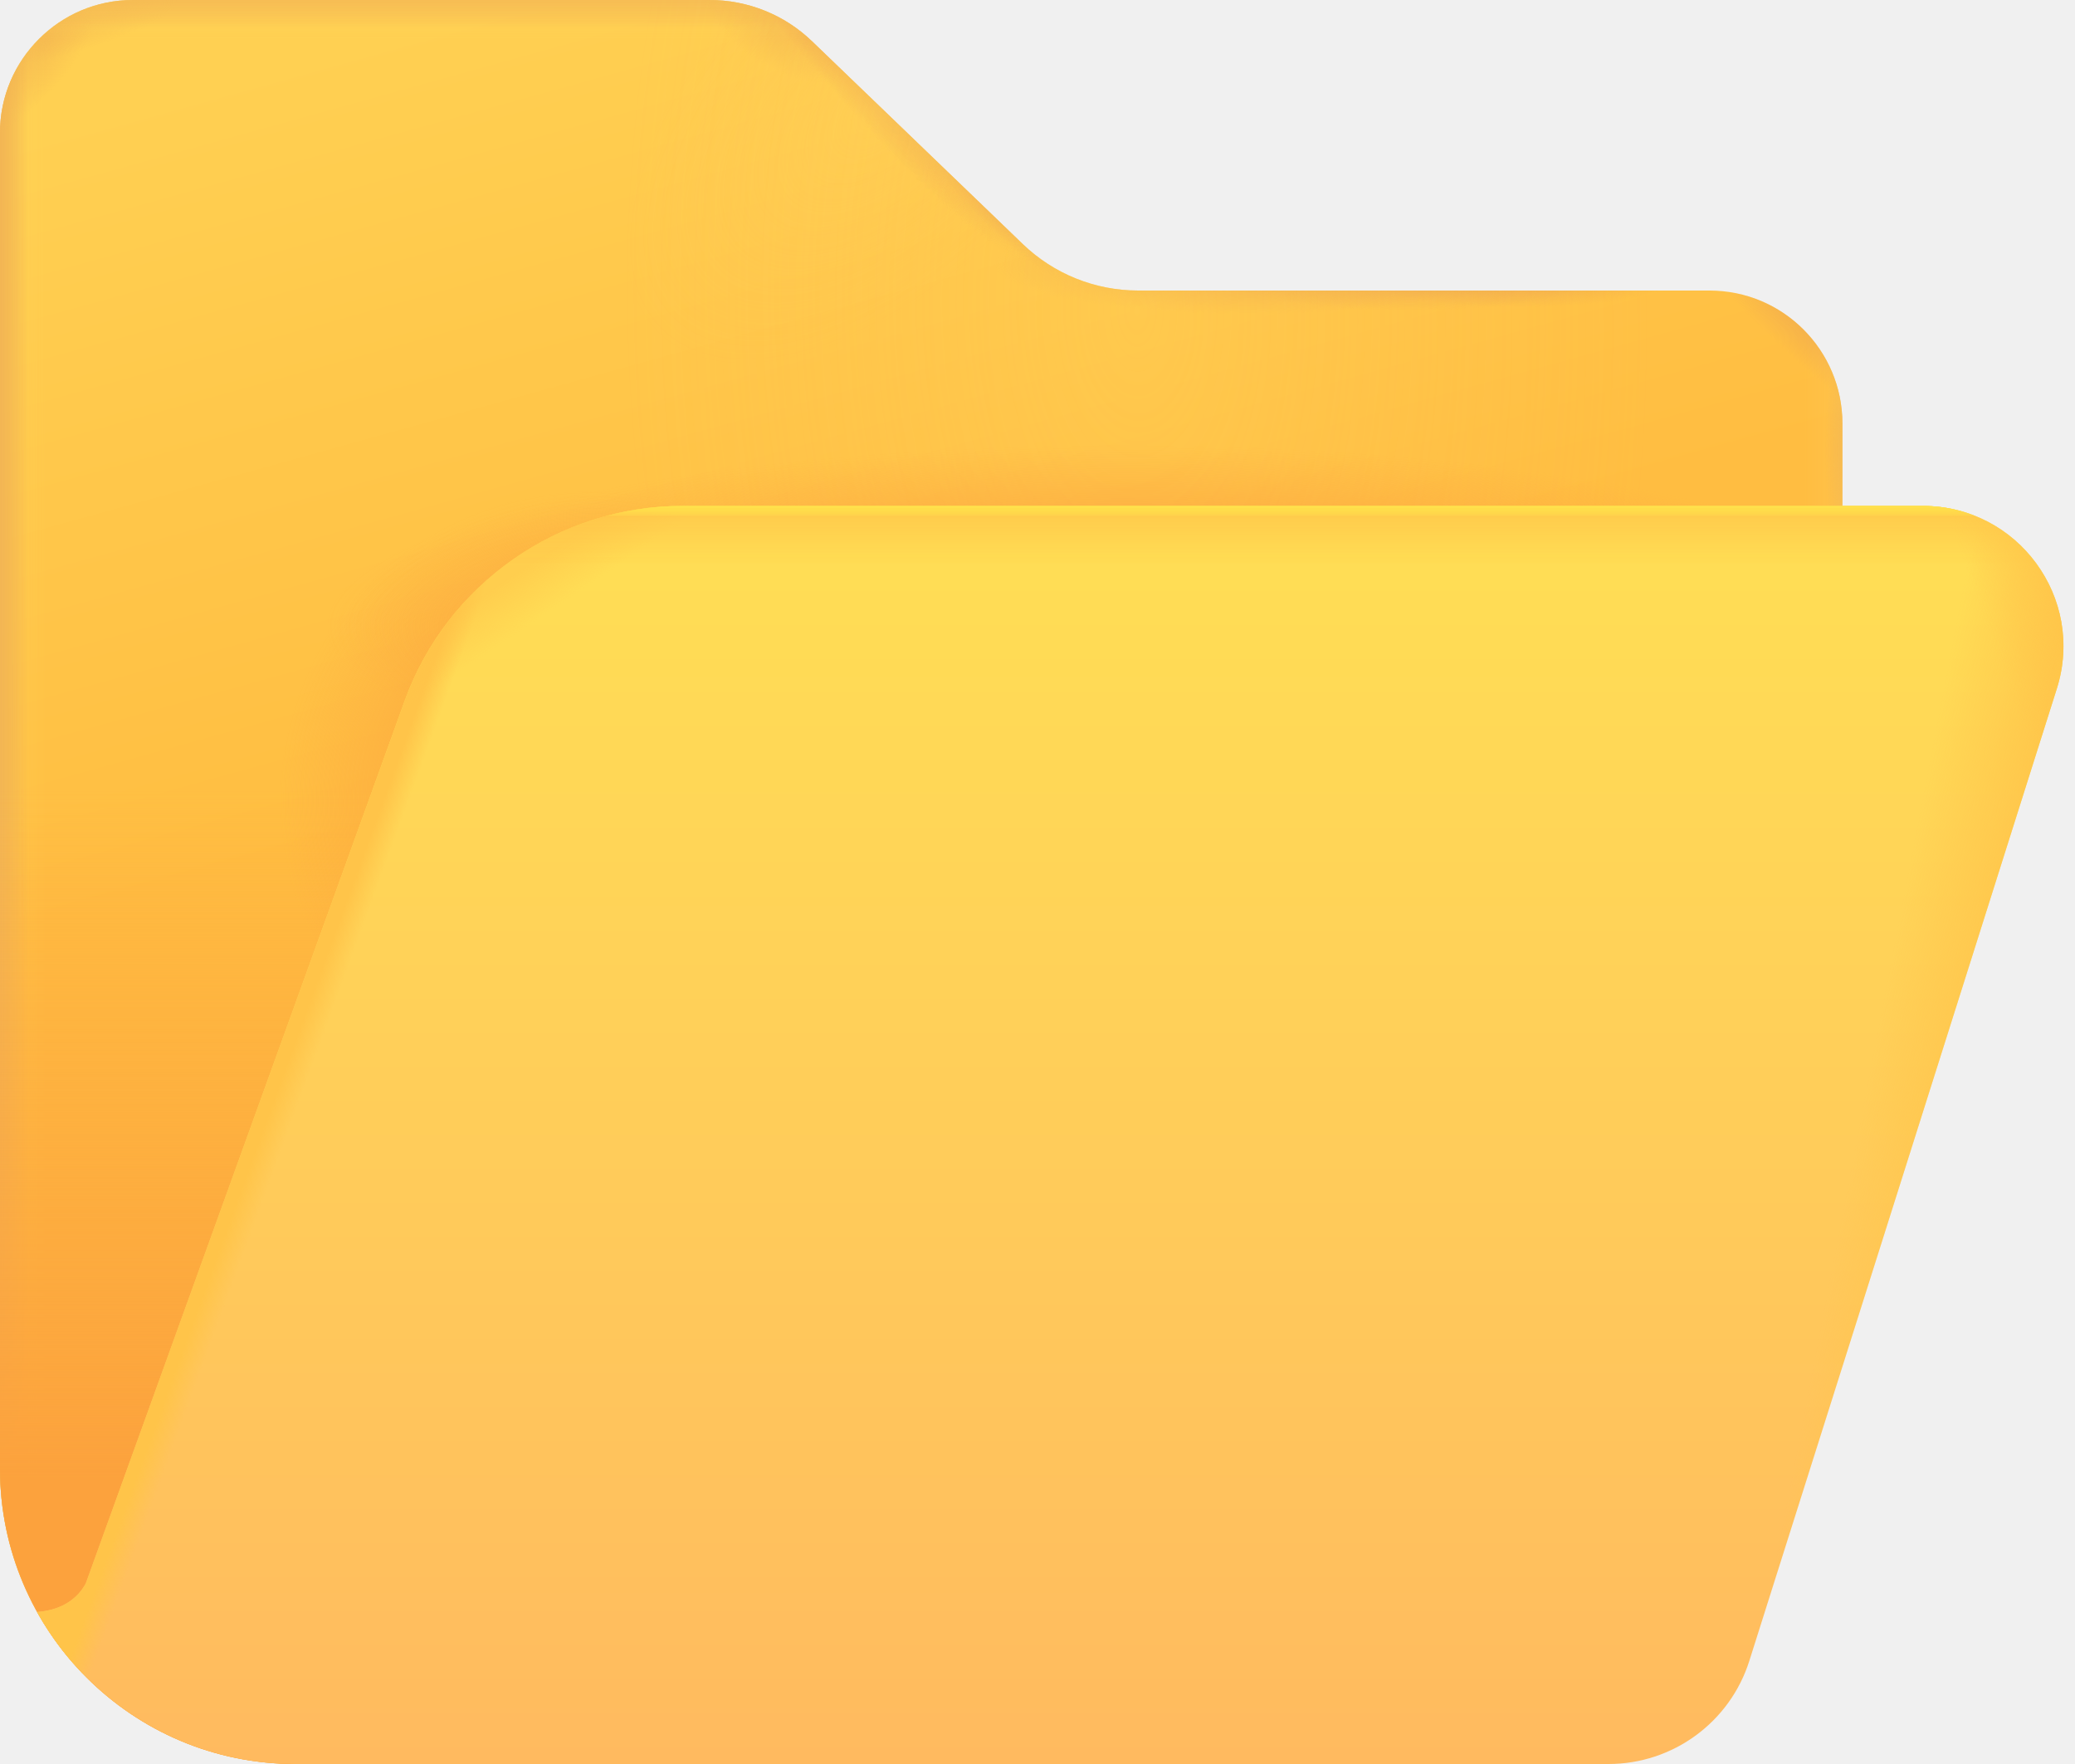
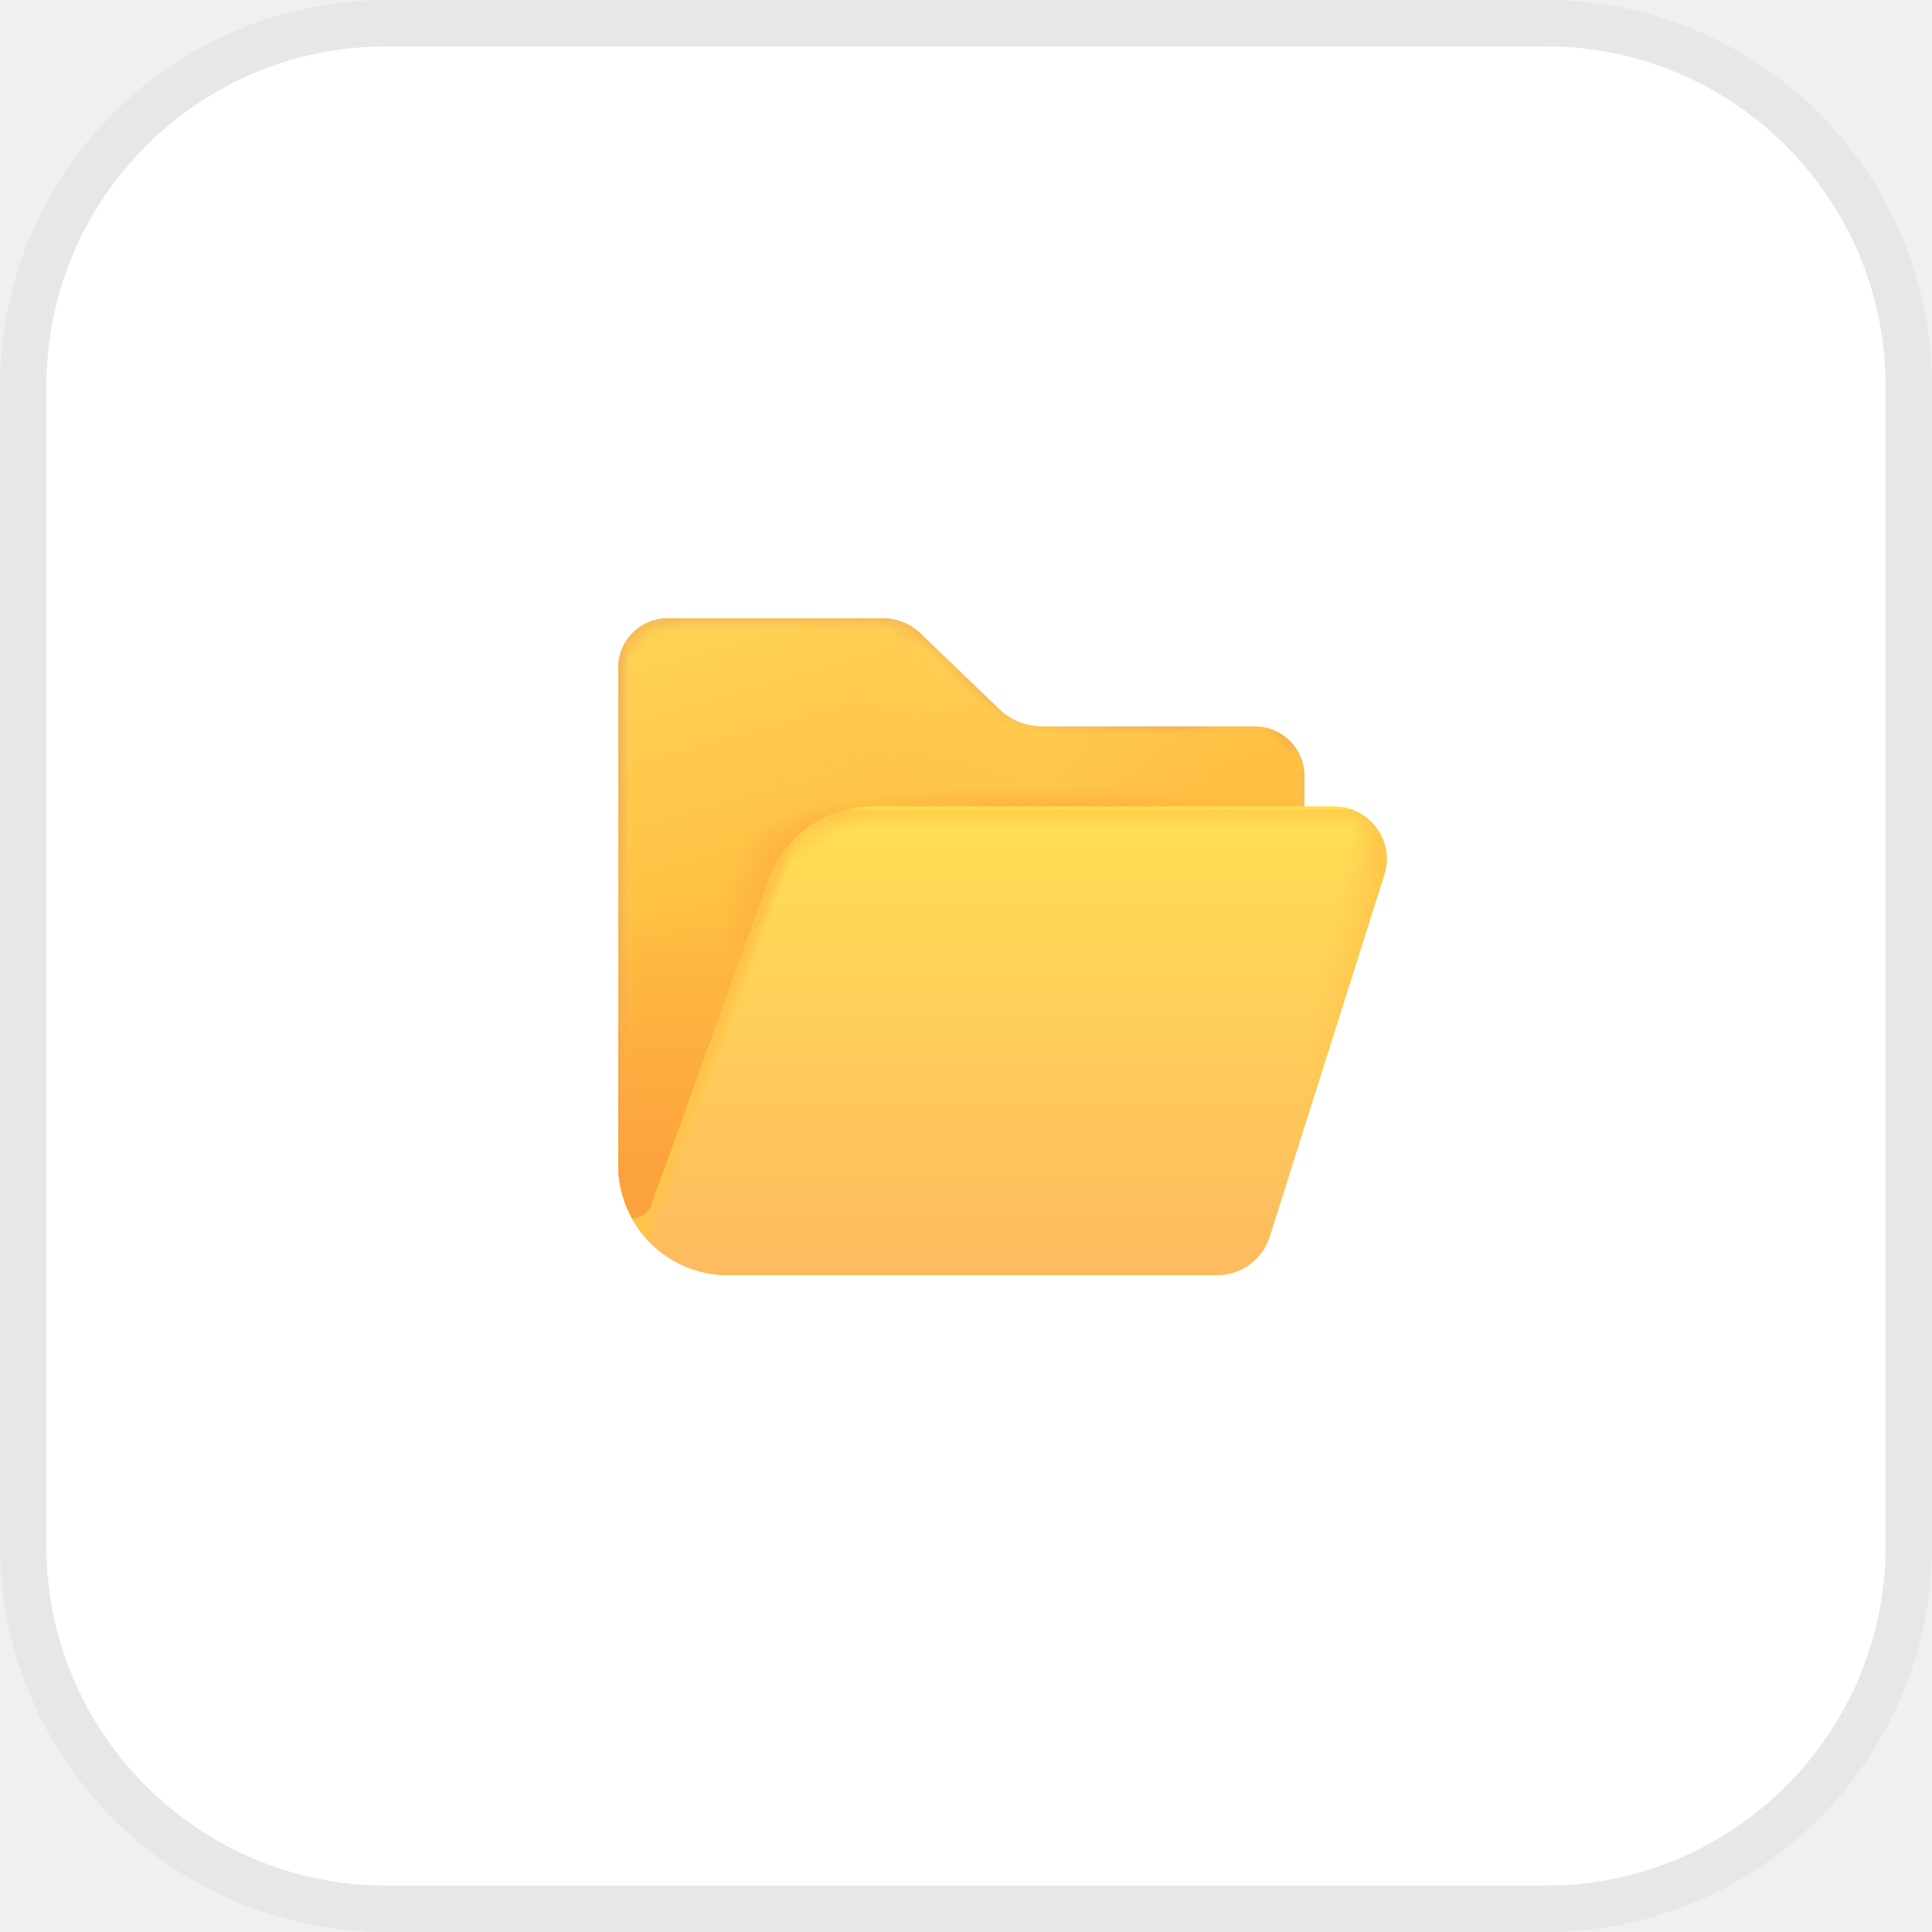
- <svg xmlns="http://www.w3.org/2000/svg" width="20" height="17" viewBox="0 0 20 17" fill="none">
-   <path d="M0 1.281C0 0.574 0.574 0 1.281 0H6.839C7.207 0 7.561 0.142 7.826 0.397L9.859 2.353C10.158 2.64 10.556 2.8 10.97 2.8H16.477C17.184 2.8 17.758 3.374 17.758 4.081V9.9L15.221 17H2.847C1.275 17 0 15.726 0 14.153V1.281Z" fill="url(#paint0_linear_1275_1900)" />
-   <path d="M0 1.281C0 0.574 0.574 0 1.281 0H6.839C7.207 0 7.561 0.142 7.826 0.397L9.859 2.353C10.158 2.64 10.556 2.8 10.97 2.8H16.477C17.184 2.8 17.758 3.374 17.758 4.081V9.9L15.221 17H2.847C1.275 17 0 15.726 0 14.153V1.281Z" fill="url(#paint1_linear_1275_1900)" />
-   <path d="M0 1.281C0 0.574 0.574 0 1.281 0H6.839C7.207 0 7.561 0.142 7.826 0.397L9.859 2.353C10.158 2.64 10.556 2.8 10.97 2.8H16.477C17.184 2.8 17.758 3.374 17.758 4.081V9.9L15.221 17H2.847C1.275 17 0 15.726 0 14.153V1.281Z" fill="url(#paint2_linear_1275_1900)" />
-   <path d="M0 1.281C0 0.574 0.574 0 1.281 0H6.839C7.207 0 7.561 0.142 7.826 0.397L9.859 2.353C10.158 2.64 10.556 2.8 10.97 2.8H16.477C17.184 2.8 17.758 3.374 17.758 4.081V9.9L15.221 17H2.847C1.275 17 0 15.726 0 14.153V1.281Z" fill="url(#paint3_radial_1275_1900)" />
-   <path d="M0 1.281C0 0.574 0.574 0 1.281 0H6.839C7.207 0 7.561 0.142 7.826 0.397L9.859 2.353C10.158 2.64 10.556 2.8 10.97 2.8H16.477C17.184 2.8 17.758 3.374 17.758 4.081V9.9L15.221 17H2.847C1.275 17 0 15.726 0 14.153V1.281Z" fill="url(#paint4_radial_1275_1900)" />
-   <path d="M0 1.281C0 0.574 0.574 0 1.281 0H6.839C7.207 0 7.561 0.142 7.826 0.397L9.859 2.353C10.158 2.64 10.556 2.8 10.97 2.8H16.477C17.184 2.8 17.758 3.374 17.758 4.081V9.9L15.221 17H2.847C1.275 17 0 15.726 0 14.153V1.281Z" fill="url(#paint5_radial_1275_1900)" fill-opacity="0.61" />
-   <path d="M0 1.281C0 0.574 0.574 0 1.281 0H6.839C7.207 0 7.561 0.142 7.826 0.397L9.859 2.353C10.158 2.64 10.556 2.8 10.97 2.8H16.477C17.184 2.8 17.758 3.374 17.758 4.081V9.9L15.221 17H2.847C1.275 17 0 15.726 0 14.153V1.281Z" fill="url(#paint6_radial_1275_1900)" fill-opacity="0.61" />
-   <path d="M0 1.281C0 0.574 0.574 0 1.281 0H6.839C7.207 0 7.561 0.142 7.826 0.397L9.859 2.353C10.158 2.64 10.556 2.8 10.97 2.8H16.477C17.184 2.8 17.758 3.374 17.758 4.081V9.9L15.221 17H2.847C1.275 17 0 15.726 0 14.153V1.281Z" fill="url(#paint7_radial_1275_1900)" fill-opacity="0.61" />
-   <path d="M0 1.281C0 0.574 0.574 0 1.281 0H6.839C7.207 0 7.561 0.142 7.826 0.397L9.859 2.353C10.158 2.64 10.556 2.8 10.97 2.8H16.477C17.184 2.8 17.758 3.374 17.758 4.081V9.9L15.221 17H2.847C1.275 17 0 15.726 0 14.153V1.281Z" fill="url(#paint8_radial_1275_1900)" fill-opacity="0.61" />
-   <path d="M0 1.281C0 0.574 0.574 0 1.281 0H6.839C7.207 0 7.561 0.142 7.826 0.397L9.859 2.353C10.158 2.64 10.556 2.8 10.97 2.8H16.477C17.184 2.8 17.758 3.374 17.758 4.081V9.9L15.221 17H2.847C1.275 17 0 15.726 0 14.153V1.281Z" fill="url(#paint9_radial_1275_1900)" />
-   <path d="M0 1.281C0 0.574 0.574 0 1.281 0H6.839C7.207 0 7.561 0.142 7.826 0.397L9.859 2.353C10.158 2.64 10.556 2.8 10.97 2.8H16.477C17.184 2.8 17.758 3.374 17.758 4.081V9.9L15.221 17H2.847C1.275 17 0 15.726 0 14.153V1.281Z" fill="url(#paint10_radial_1275_1900)" />
-   <path d="M0 1.281C0 0.574 0.574 0 1.281 0H6.839C7.207 0 7.561 0.142 7.826 0.397L9.859 2.353C10.158 2.64 10.556 2.8 10.97 2.8H16.477C17.184 2.8 17.758 3.374 17.758 4.081V9.9L15.221 17H2.847C1.275 17 0 15.726 0 14.153V1.281Z" fill="url(#paint11_radial_1275_1900)" />
-   <path d="M0 1.281C0 0.574 0.574 0 1.281 0H6.839C7.207 0 7.561 0.142 7.826 0.397L9.859 2.353C10.158 2.64 10.556 2.8 10.97 2.8H16.477C17.184 2.8 17.758 3.374 17.758 4.081V9.9L15.221 17H2.847C1.275 17 0 15.726 0 14.153V1.281Z" fill="url(#paint12_radial_1275_1900)" />
-   <path d="M0 1.281C0 0.574 0.574 0 1.281 0H6.839C7.207 0 7.561 0.142 7.826 0.397L9.859 2.353C10.158 2.64 10.556 2.8 10.97 2.8H16.477C17.184 2.8 17.758 3.374 17.758 4.081V9.9L15.221 17H2.847C1.275 17 0 15.726 0 14.153V1.281Z" fill="url(#paint13_radial_1275_1900)" />
-   <path d="M0 1.281C0 0.574 0.574 0 1.281 0H6.839C7.207 0 7.561 0.142 7.826 0.397L9.859 2.353C10.158 2.64 10.556 2.8 10.97 2.8H16.477C17.184 2.8 17.758 3.374 17.758 4.081V9.9L15.221 17H2.847C1.275 17 0 15.726 0 14.153V1.281Z" fill="url(#paint14_linear_1275_1900)" fill-opacity="0.3" />
-   <path d="M0 1.281C0 0.574 0.574 0 1.281 0H6.839C7.207 0 7.561 0.142 7.826 0.397L9.859 2.353C10.158 2.64 10.556 2.8 10.97 2.8H16.477C17.184 2.8 17.758 3.374 17.758 4.081V9.9L15.221 17H2.847C1.275 17 0 15.726 0 14.153V1.281Z" fill="url(#paint15_linear_1275_1900)" fill-opacity="0.3" />
-   <path d="M0 1.281C0 0.574 0.574 0 1.281 0H6.839C7.207 0 7.561 0.142 7.826 0.397L9.859 2.353C10.158 2.64 10.556 2.8 10.97 2.8H16.477C17.184 2.8 17.758 3.374 17.758 4.081V9.9L15.221 17H2.847C1.275 17 0 15.726 0 14.153V1.281Z" fill="url(#paint16_radial_1275_1900)" fill-opacity="0.3" />
-   <path d="M0 1.281C0 0.574 0.574 0 1.281 0H6.839C7.207 0 7.561 0.142 7.826 0.397L9.859 2.353C10.158 2.64 10.556 2.8 10.97 2.8H16.477C17.184 2.8 17.758 3.374 17.758 4.081V9.9L15.221 17H2.847C1.275 17 0 15.726 0 14.153V1.281Z" fill="url(#paint17_radial_1275_1900)" fill-opacity="0.3" />
-   <path d="M0 1.281C0 0.574 0.574 0 1.281 0H6.839C7.207 0 7.561 0.142 7.826 0.397L9.859 2.353C10.158 2.64 10.556 2.8 10.97 2.8H16.477C17.184 2.8 17.758 3.374 17.758 4.081V9.9L15.221 17H2.847C1.275 17 0 15.726 0 14.153V1.281Z" fill="url(#paint18_linear_1275_1900)" fill-opacity="0.3" />
-   <path d="M0 1.281C0 0.574 0.574 0 1.281 0H6.839C7.207 0 7.561 0.142 7.826 0.397L9.859 2.353C10.158 2.64 10.556 2.8 10.97 2.8H16.477C17.184 2.8 17.758 3.374 17.758 4.081V9.9L15.221 17H2.847C1.275 17 0 15.726 0 14.153V1.281Z" fill="url(#paint19_linear_1275_1900)" />
-   <path d="M0 1.281C0 0.574 0.574 0 1.281 0H6.839C7.207 0 7.561 0.142 7.826 0.397L9.859 2.353C10.158 2.64 10.556 2.8 10.97 2.8H16.477C17.184 2.8 17.758 3.374 17.758 4.081V9.9L15.221 17H2.847C1.275 17 0 15.726 0 14.153V1.281Z" fill="url(#paint20_radial_1275_1900)" />
-   <path d="M0 1.281C0 0.574 0.574 0 1.281 0H6.839C7.207 0 7.561 0.142 7.826 0.397L9.859 2.353C10.158 2.64 10.556 2.8 10.97 2.8H16.477C17.184 2.8 17.758 3.374 17.758 4.081V9.9L15.221 17H2.847C1.275 17 0 15.726 0 14.153V1.281Z" fill="url(#paint21_radial_1275_1900)" />
-   <path d="M3.9 6.755C4.308 5.627 5.379 4.876 6.578 4.876L18.535 4.876C19.45 4.876 20.1 5.764 19.825 6.636L16.861 16.006C16.674 16.597 16.125 17 15.504 17L2.847 17L2.839 17C2.27 16.998 1.741 16.83 1.297 16.541L1.294 16.539C1.027 16.365 0.791 16.148 0.596 15.897C0.508 15.783 0.428 15.662 0.357 15.535C0.622 15.515 0.76 15.384 0.827 15.259L3.9 6.755Z" fill="url(#paint22_linear_1275_1900)" />
-   <path d="M3.9 6.755C4.308 5.627 5.379 4.876 6.578 4.876L18.535 4.876C19.45 4.876 20.1 5.764 19.825 6.636L16.861 16.006C16.674 16.597 16.125 17 15.504 17L2.847 17L2.839 17C2.27 16.998 1.741 16.83 1.297 16.541L1.294 16.539C1.027 16.365 0.791 16.148 0.596 15.897C0.508 15.783 0.428 15.662 0.357 15.535C0.622 15.515 0.76 15.384 0.827 15.259L3.9 6.755Z" fill="url(#paint23_linear_1275_1900)" />
-   <path d="M3.9 6.755C4.308 5.627 5.379 4.876 6.578 4.876L18.535 4.876C19.45 4.876 20.1 5.764 19.825 6.636L16.861 16.006C16.674 16.597 16.125 17 15.504 17L2.847 17L2.839 17C2.27 16.998 1.741 16.83 1.297 16.541L1.294 16.539C1.027 16.365 0.791 16.148 0.596 15.897C0.508 15.783 0.428 15.662 0.357 15.535C0.622 15.515 0.76 15.384 0.827 15.259L3.9 6.755Z" fill="url(#paint24_linear_1275_1900)" fill-opacity="0.6" />
-   <path d="M3.9 6.755C4.308 5.627 5.379 4.876 6.578 4.876L18.535 4.876C19.45 4.876 20.1 5.764 19.825 6.636L16.861 16.006C16.674 16.597 16.125 17 15.504 17L2.847 17L2.839 17C2.27 16.998 1.741 16.83 1.297 16.541L1.294 16.539C1.027 16.365 0.791 16.148 0.596 15.897C0.508 15.783 0.428 15.662 0.357 15.535C0.622 15.515 0.76 15.384 0.827 15.259L3.9 6.755Z" fill="url(#paint25_linear_1275_1900)" fill-opacity="0.83" />
-   <path d="M3.9 6.755C4.308 5.627 5.379 4.876 6.578 4.876L18.535 4.876C19.45 4.876 20.1 5.764 19.825 6.636L16.861 16.006C16.674 16.597 16.125 17 15.504 17L2.847 17L2.839 17C2.27 16.998 1.741 16.83 1.297 16.541L1.294 16.539C1.027 16.365 0.791 16.148 0.596 15.897C0.508 15.783 0.428 15.662 0.357 15.535C0.622 15.515 0.76 15.384 0.827 15.259L3.9 6.755Z" fill="url(#paint26_linear_1275_1900)" fill-opacity="0.83" />
-   <path d="M3.9 6.755C4.308 5.627 5.379 4.876 6.578 4.876L18.535 4.876C19.45 4.876 20.1 5.764 19.825 6.636L16.861 16.006C16.674 16.597 16.125 17 15.504 17L2.847 17L2.839 17C2.27 16.998 1.741 16.83 1.297 16.541L1.294 16.539C1.027 16.365 0.791 16.148 0.596 15.897C0.508 15.783 0.428 15.662 0.357 15.535C0.622 15.515 0.76 15.384 0.827 15.259L3.9 6.755Z" fill="url(#paint27_linear_1275_1900)" fill-opacity="0.83" />
-   <path d="M3.9 6.755C4.308 5.627 5.379 4.876 6.578 4.876L18.535 4.876C19.45 4.876 20.1 5.764 19.825 6.636L16.861 16.006C16.674 16.597 16.125 17 15.504 17L2.847 17L2.839 17C2.27 16.998 1.741 16.83 1.297 16.541L1.294 16.539C1.027 16.365 0.791 16.148 0.596 15.897C0.508 15.783 0.428 15.662 0.357 15.535C0.622 15.515 0.76 15.384 0.827 15.259L3.9 6.755Z" fill="url(#paint28_linear_1275_1900)" />
-   <path d="M3.9 6.755C4.308 5.627 5.379 4.876 6.578 4.876L18.535 4.876C19.45 4.876 20.1 5.764 19.825 6.636L16.861 16.006C16.674 16.597 16.125 17 15.504 17L2.847 17L2.839 17C2.27 16.998 1.741 16.83 1.297 16.541L1.294 16.539C1.027 16.365 0.791 16.148 0.596 15.897C0.508 15.783 0.428 15.662 0.357 15.535C0.622 15.515 0.76 15.384 0.827 15.259L3.9 6.755Z" fill="url(#paint29_linear_1275_1900)" />
+ <svg xmlns="http://www.w3.org/2000/svg" width="50" height="50" viewBox="0 0 50 50" fill="none">
+   <rect x="0.6" y="0.6" width="48.8" height="48.8" rx="9.4" fill="white" stroke="#E6E7E9" stroke-width="1.2" />
+   <path d="M16 17.281C16 16.573 16.573 16 17.281 16H22.839C23.207 16 23.561 16.142 23.826 16.398L25.859 18.353C26.158 18.64 26.556 18.8 26.97 18.8H32.477C33.184 18.8 33.758 19.374 33.758 20.081V25.9L31.221 33H18.847C17.274 33 16 31.726 16 30.153V17.281Z" fill="url(#paint0_linear_818_1610)" />
+   <path d="M16 17.281C16 16.573 16.573 16 17.281 16H22.839C23.207 16 23.561 16.142 23.826 16.398L25.859 18.353C26.158 18.64 26.556 18.8 26.97 18.8H32.477C33.184 18.8 33.758 19.374 33.758 20.081V25.9L31.221 33H18.847C17.274 33 16 31.726 16 30.153V17.281Z" fill="url(#paint1_linear_818_1610)" />
+   <path d="M16 17.281C16 16.573 16.573 16 17.281 16H22.839C23.207 16 23.561 16.142 23.826 16.398L25.859 18.353C26.158 18.64 26.556 18.8 26.97 18.8H32.477C33.184 18.8 33.758 19.374 33.758 20.081V25.9L31.221 33H18.847C17.274 33 16 31.726 16 30.153V17.281Z" fill="url(#paint2_linear_818_1610)" />
+   <path d="M16 17.281C16 16.573 16.573 16 17.281 16H22.839C23.207 16 23.561 16.142 23.826 16.398L25.859 18.353C26.158 18.64 26.556 18.8 26.97 18.8H32.477C33.184 18.8 33.758 19.374 33.758 20.081V25.9L31.221 33H18.847C17.274 33 16 31.726 16 30.153V17.281Z" fill="url(#paint3_radial_818_1610)" />
+   <path d="M16 17.281C16 16.573 16.573 16 17.281 16H22.839C23.207 16 23.561 16.142 23.826 16.398L25.859 18.353C26.158 18.64 26.556 18.8 26.97 18.8H32.477C33.184 18.8 33.758 19.374 33.758 20.081V25.9L31.221 33H18.847C17.274 33 16 31.726 16 30.153V17.281Z" fill="url(#paint4_radial_818_1610)" />
+   <path d="M16 17.281C16 16.573 16.573 16 17.281 16H22.839C23.207 16 23.561 16.142 23.826 16.398L25.859 18.353C26.158 18.64 26.556 18.8 26.97 18.8H32.477C33.184 18.8 33.758 19.374 33.758 20.081V25.9L31.221 33H18.847C17.274 33 16 31.726 16 30.153V17.281Z" fill="url(#paint5_radial_818_1610)" fill-opacity="0.61" />
+   <path d="M16 17.281C16 16.573 16.573 16 17.281 16H22.839C23.207 16 23.561 16.142 23.826 16.398L25.859 18.353C26.158 18.64 26.556 18.8 26.97 18.8H32.477C33.184 18.8 33.758 19.374 33.758 20.081V25.9L31.221 33H18.847C17.274 33 16 31.726 16 30.153V17.281Z" fill="url(#paint6_radial_818_1610)" fill-opacity="0.61" />
+   <path d="M16 17.281C16 16.573 16.573 16 17.281 16H22.839C23.207 16 23.561 16.142 23.826 16.398L25.859 18.353C26.158 18.64 26.556 18.8 26.97 18.8H32.477C33.184 18.8 33.758 19.374 33.758 20.081V25.9L31.221 33H18.847C17.274 33 16 31.726 16 30.153V17.281Z" fill="url(#paint7_radial_818_1610)" fill-opacity="0.61" />
+   <path d="M16 17.281C16 16.573 16.573 16 17.281 16H22.839C23.207 16 23.561 16.142 23.826 16.398L25.859 18.353C26.158 18.64 26.556 18.8 26.97 18.8H32.477C33.184 18.8 33.758 19.374 33.758 20.081V25.9L31.221 33H18.847C17.274 33 16 31.726 16 30.153V17.281Z" fill="url(#paint8_radial_818_1610)" fill-opacity="0.61" />
+   <path d="M16 17.281C16 16.573 16.573 16 17.281 16H22.839C23.207 16 23.561 16.142 23.826 16.398L25.859 18.353C26.158 18.64 26.556 18.8 26.97 18.8H32.477C33.184 18.8 33.758 19.374 33.758 20.081V25.9L31.221 33H18.847C17.274 33 16 31.726 16 30.153V17.281Z" fill="url(#paint9_radial_818_1610)" />
+   <path d="M16 17.281C16 16.573 16.573 16 17.281 16H22.839C23.207 16 23.561 16.142 23.826 16.398L25.859 18.353C26.158 18.64 26.556 18.8 26.97 18.8H32.477C33.184 18.8 33.758 19.374 33.758 20.081V25.9L31.221 33H18.847C17.274 33 16 31.726 16 30.153V17.281Z" fill="url(#paint10_radial_818_1610)" />
+   <path d="M16 17.281C16 16.573 16.573 16 17.281 16H22.839C23.207 16 23.561 16.142 23.826 16.398L25.859 18.353C26.158 18.64 26.556 18.8 26.97 18.8H32.477C33.184 18.8 33.758 19.374 33.758 20.081V25.9L31.221 33H18.847C17.274 33 16 31.726 16 30.153V17.281Z" fill="url(#paint11_radial_818_1610)" />
+   <path d="M16 17.281C16 16.573 16.573 16 17.281 16H22.839C23.207 16 23.561 16.142 23.826 16.398L25.859 18.353C26.158 18.64 26.556 18.8 26.97 18.8H32.477C33.184 18.8 33.758 19.374 33.758 20.081V25.9L31.221 33H18.847C17.274 33 16 31.726 16 30.153V17.281Z" fill="url(#paint12_radial_818_1610)" />
+   <path d="M16 17.281C16 16.573 16.573 16 17.281 16H22.839C23.207 16 23.561 16.142 23.826 16.398L25.859 18.353C26.158 18.64 26.556 18.8 26.97 18.8H32.477C33.184 18.8 33.758 19.374 33.758 20.081V25.9L31.221 33H18.847C17.274 33 16 31.726 16 30.153V17.281Z" fill="url(#paint13_radial_818_1610)" />
+   <path d="M16 17.281C16 16.573 16.573 16 17.281 16H22.839C23.207 16 23.561 16.142 23.826 16.398L25.859 18.353C26.158 18.64 26.556 18.8 26.97 18.8H32.477C33.184 18.8 33.758 19.374 33.758 20.081V25.9L31.221 33H18.847C17.274 33 16 31.726 16 30.153V17.281Z" fill="url(#paint14_linear_818_1610)" fill-opacity="0.3" />
+   <path d="M16 17.281C16 16.573 16.573 16 17.281 16H22.839C23.207 16 23.561 16.142 23.826 16.398L25.859 18.353C26.158 18.64 26.556 18.8 26.97 18.8H32.477C33.184 18.8 33.758 19.374 33.758 20.081V25.9L31.221 33H18.847C17.274 33 16 31.726 16 30.153V17.281Z" fill="url(#paint15_linear_818_1610)" fill-opacity="0.3" />
+   <path d="M16 17.281C16 16.573 16.573 16 17.281 16H22.839C23.207 16 23.561 16.142 23.826 16.398L25.859 18.353C26.158 18.64 26.556 18.8 26.97 18.8H32.477C33.184 18.8 33.758 19.374 33.758 20.081V25.9L31.221 33H18.847C17.274 33 16 31.726 16 30.153V17.281Z" fill="url(#paint16_radial_818_1610)" fill-opacity="0.3" />
+   <path d="M16 17.281C16 16.573 16.573 16 17.281 16H22.839C23.207 16 23.561 16.142 23.826 16.398L25.859 18.353C26.158 18.64 26.556 18.8 26.97 18.8H32.477C33.184 18.8 33.758 19.374 33.758 20.081V25.9L31.221 33H18.847C17.274 33 16 31.726 16 30.153V17.281Z" fill="url(#paint17_radial_818_1610)" fill-opacity="0.3" />
+   <path d="M16 17.281C16 16.573 16.573 16 17.281 16H22.839C23.207 16 23.561 16.142 23.826 16.398L25.859 18.353C26.158 18.64 26.556 18.8 26.97 18.8H32.477C33.184 18.8 33.758 19.374 33.758 20.081V25.9L31.221 33H18.847C17.274 33 16 31.726 16 30.153V17.281Z" fill="url(#paint18_linear_818_1610)" fill-opacity="0.3" />
+   <path d="M16 17.281C16 16.573 16.573 16 17.281 16H22.839C23.207 16 23.561 16.142 23.826 16.398L25.859 18.353C26.158 18.64 26.556 18.8 26.97 18.8H32.477C33.184 18.8 33.758 19.374 33.758 20.081V25.9L31.221 33H18.847C17.274 33 16 31.726 16 30.153V17.281Z" fill="url(#paint19_linear_818_1610)" />
+   <path d="M16 17.281C16 16.573 16.573 16 17.281 16H22.839C23.207 16 23.561 16.142 23.826 16.398L25.859 18.353C26.158 18.64 26.556 18.8 26.97 18.8H32.477C33.184 18.8 33.758 19.374 33.758 20.081V25.9L31.221 33H18.847C17.274 33 16 31.726 16 30.153V17.281Z" fill="url(#paint20_radial_818_1610)" />
+   <path d="M16 17.281C16 16.573 16.573 16 17.281 16H22.839C23.207 16 23.561 16.142 23.826 16.398L25.859 18.353C26.158 18.64 26.556 18.8 26.97 18.8H32.477C33.184 18.8 33.758 19.374 33.758 20.081V25.9L31.221 33H18.847C17.274 33 16 31.726 16 30.153V17.281Z" fill="url(#paint21_radial_818_1610)" />
+   <path d="M19.9 22.755C20.308 21.627 21.378 20.876 22.578 20.876L34.535 20.876C35.45 20.876 36.1 21.764 35.825 22.636L32.861 32.005C32.674 32.597 32.125 33 31.504 33L18.847 33L18.839 33C18.27 32.998 17.741 32.83 17.297 32.541L17.294 32.539C17.027 32.365 16.791 32.148 16.596 31.897C16.508 31.783 16.428 31.662 16.357 31.535C16.622 31.515 16.76 31.384 16.827 31.259L19.9 22.755Z" fill="url(#paint22_linear_818_1610)" />
+   <path d="M19.9 22.755C20.308 21.627 21.378 20.876 22.578 20.876L34.535 20.876C35.45 20.876 36.1 21.764 35.825 22.636L32.861 32.005C32.674 32.597 32.125 33 31.504 33L18.847 33L18.839 33C18.27 32.998 17.741 32.83 17.297 32.541L17.294 32.539C17.027 32.365 16.791 32.148 16.596 31.897C16.508 31.783 16.428 31.662 16.357 31.535C16.622 31.515 16.76 31.384 16.827 31.259L19.9 22.755Z" fill="url(#paint23_linear_818_1610)" />
+   <path d="M19.9 22.755C20.308 21.627 21.378 20.876 22.578 20.876L34.535 20.876C35.45 20.876 36.1 21.764 35.825 22.636L32.861 32.005C32.674 32.597 32.125 33 31.504 33L18.847 33L18.839 33C18.27 32.998 17.741 32.83 17.297 32.541L17.294 32.539C17.027 32.365 16.791 32.148 16.596 31.897C16.508 31.783 16.428 31.662 16.357 31.535C16.622 31.515 16.76 31.384 16.827 31.259L19.9 22.755Z" fill="url(#paint24_linear_818_1610)" fill-opacity="0.6" />
+   <path d="M19.9 22.755C20.308 21.627 21.378 20.876 22.578 20.876L34.535 20.876C35.45 20.876 36.1 21.764 35.825 22.636L32.861 32.005C32.674 32.597 32.125 33 31.504 33L18.847 33L18.839 33C18.27 32.998 17.741 32.83 17.297 32.541L17.294 32.539C17.027 32.365 16.791 32.148 16.596 31.897C16.508 31.783 16.428 31.662 16.357 31.535C16.622 31.515 16.76 31.384 16.827 31.259L19.9 22.755Z" fill="url(#paint25_linear_818_1610)" fill-opacity="0.83" />
+   <path d="M19.9 22.755C20.308 21.627 21.378 20.876 22.578 20.876L34.535 20.876C35.45 20.876 36.1 21.764 35.825 22.636L32.861 32.005C32.674 32.597 32.125 33 31.504 33L18.847 33L18.839 33C18.27 32.998 17.741 32.83 17.297 32.541L17.294 32.539C17.027 32.365 16.791 32.148 16.596 31.897C16.508 31.783 16.428 31.662 16.357 31.535C16.622 31.515 16.76 31.384 16.827 31.259L19.9 22.755Z" fill="url(#paint26_linear_818_1610)" fill-opacity="0.83" />
+   <path d="M19.9 22.755C20.308 21.627 21.378 20.876 22.578 20.876L34.535 20.876C35.45 20.876 36.1 21.764 35.825 22.636L32.861 32.005C32.674 32.597 32.125 33 31.504 33L18.847 33L18.839 33C18.27 32.998 17.741 32.83 17.297 32.541L17.294 32.539C17.027 32.365 16.791 32.148 16.596 31.897C16.508 31.783 16.428 31.662 16.357 31.535C16.622 31.515 16.76 31.384 16.827 31.259L19.9 22.755Z" fill="url(#paint27_linear_818_1610)" fill-opacity="0.83" />
+   <path d="M19.9 22.755C20.308 21.627 21.378 20.876 22.578 20.876L34.535 20.876C35.45 20.876 36.1 21.764 35.825 22.636L32.861 32.005C32.674 32.597 32.125 33 31.504 33L18.847 33L18.839 33C18.27 32.998 17.741 32.83 17.297 32.541L17.294 32.539C17.027 32.365 16.791 32.148 16.596 31.897C16.508 31.783 16.428 31.662 16.357 31.535C16.622 31.515 16.76 31.384 16.827 31.259L19.9 22.755Z" fill="url(#paint28_linear_818_1610)" />
+   <path d="M19.9 22.755C20.308 21.627 21.378 20.876 22.578 20.876L34.535 20.876C35.45 20.876 36.1 21.764 35.825 22.636L32.861 32.005C32.674 32.597 32.125 33 31.504 33L18.847 33L18.839 33C18.27 32.998 17.741 32.83 17.297 32.541L17.294 32.539C17.027 32.365 16.791 32.148 16.596 31.897C16.508 31.783 16.428 31.662 16.357 31.535C16.622 31.515 16.76 31.384 16.827 31.259L19.9 22.755Z" fill="url(#paint29_linear_818_1610)" />
  <defs>
-     <linearGradient id="paint0_linear_1275_1900" x1="3.038" y1="0.492" x2="5.039" y2="7.697" gradientUnits="userSpaceOnUse">
+     <linearGradient id="paint0_linear_818_1610" x1="19.038" y1="16.491" x2="21.039" y2="23.697" gradientUnits="userSpaceOnUse">
      <stop stop-color="#FFD052" />
      <stop offset="1" stop-color="#FFBD41" />
    </linearGradient>
-     <linearGradient id="paint1_linear_1275_1900" x1="0.017" y1="9.771" x2="0.278" y2="9.771" gradientUnits="userSpaceOnUse">
+     <linearGradient id="paint1_linear_818_1610" x1="16.017" y1="25.771" x2="16.278" y2="25.771" gradientUnits="userSpaceOnUse">
      <stop stop-color="#EEA850" />
      <stop offset="1" stop-color="#EEA850" stop-opacity="0" />
    </linearGradient>
-     <linearGradient id="paint2_linear_1275_1900" x1="3.136" y1="-0.09" x2="3.136" y2="0.28" gradientUnits="userSpaceOnUse">
+     <linearGradient id="paint2_linear_818_1610" x1="19.137" y1="15.91" x2="19.137" y2="16.28" gradientUnits="userSpaceOnUse">
      <stop stop-color="#EEA850" />
      <stop offset="1" stop-color="#EEA850" stop-opacity="0" />
    </linearGradient>
-     <radialGradient id="paint3_radial_1275_1900" cx="0" cy="0" r="1" gradientTransform="matrix(2.1309 2.63866 -0.413949 0.334288 7.87172 -0.134642)" gradientUnits="userSpaceOnUse">
+     <radialGradient id="paint3_radial_818_1610" cx="0" cy="0" r="1" gradientTransform="matrix(2.1309 2.63866 -0.413949 0.334288 23.8717 15.8654)" gradientUnits="userSpaceOnUse">
      <stop stop-color="#EEA850" />
      <stop offset="1" stop-color="#EEA850" stop-opacity="0" />
    </radialGradient>
-     <radialGradient id="paint4_radial_1275_1900" cx="0" cy="0" r="1" gradientTransform="matrix(2.1309 2.63866 -0.413949 0.334288 7.87172 -0.134642)" gradientUnits="userSpaceOnUse">
+     <radialGradient id="paint4_radial_818_1610" cx="0" cy="0" r="1" gradientTransform="matrix(2.1309 2.63866 -0.413949 0.334288 23.8717 15.8654)" gradientUnits="userSpaceOnUse">
      <stop stop-color="#EEA850" />
      <stop offset="1" stop-color="#EEA850" stop-opacity="0" />
    </radialGradient>
-     <radialGradient id="paint5_radial_1275_1900" cx="0" cy="0" r="1" gradientTransform="matrix(0.595433 0.583585 -0.0915519 0.0934095 9.59952 2.07155)" gradientUnits="userSpaceOnUse">
+     <radialGradient id="paint5_radial_818_1610" cx="0" cy="0" r="1" gradientTransform="matrix(0.595433 0.583585 -0.0915519 0.0934095 25.5995 18.0715)" gradientUnits="userSpaceOnUse">
      <stop stop-color="#EEA850" />
      <stop offset="1" stop-color="#EEA850" stop-opacity="0" />
    </radialGradient>
-     <radialGradient id="paint6_radial_1275_1900" cx="0" cy="0" r="1" gradientTransform="matrix(0.795921 0.475174 -0.286581 0.48002 7.60098 0.122466)" gradientUnits="userSpaceOnUse">
+     <radialGradient id="paint6_radial_818_1610" cx="0" cy="0" r="1" gradientTransform="matrix(0.795921 0.475174 -0.286581 0.48002 23.601 16.1225)" gradientUnits="userSpaceOnUse">
      <stop stop-color="#EEA850" />
      <stop offset="1" stop-color="#EEA850" stop-opacity="0" />
    </radialGradient>
-     <radialGradient id="paint7_radial_1275_1900" cx="0" cy="0" r="1" gradientTransform="matrix(1.9603 -0.36258 0.0659905 0.356775 -0.259629 0.36258)" gradientUnits="userSpaceOnUse">
+     <radialGradient id="paint7_radial_818_1610" cx="0" cy="0" r="1" gradientTransform="matrix(1.9603 -0.36258 0.0659905 0.356775 15.7404 16.3626)" gradientUnits="userSpaceOnUse">
      <stop stop-color="#EEA850" />
      <stop offset="1" stop-color="#EEA850" stop-opacity="0" />
    </radialGradient>
-     <radialGradient id="paint8_radial_1275_1900" cx="0" cy="0" r="1" gradientTransform="matrix(0.856345 -0.744358 0.291598 0.335464 6.67087e-09 0.744358)" gradientUnits="userSpaceOnUse">
+     <radialGradient id="paint8_radial_818_1610" cx="0" cy="0" r="1" gradientTransform="matrix(0.856345 -0.744358 0.291598 0.335464 16 16.7444)" gradientUnits="userSpaceOnUse">
      <stop stop-color="#EEA850" />
      <stop offset="1" stop-color="#EEA850" stop-opacity="0" />
    </radialGradient>
-     <radialGradient id="paint9_radial_1275_1900" cx="0" cy="0" r="1" gradientUnits="userSpaceOnUse" gradientTransform="translate(12.0336 2.54496) rotate(90) scale(0.480633 2.45037)">
+     <radialGradient id="paint9_radial_818_1610" cx="0" cy="0" r="1" gradientUnits="userSpaceOnUse" gradientTransform="translate(28.0336 18.545) rotate(90) scale(0.480633 2.45037)">
      <stop stop-color="#EEA850" />
      <stop offset="1" stop-color="#EEA850" stop-opacity="0" />
    </radialGradient>
-     <radialGradient id="paint10_radial_1275_1900" cx="0" cy="0" r="1" gradientUnits="userSpaceOnUse" gradientTransform="translate(14.6584 2.64526) rotate(90) scale(0.314878 1.60532)">
+     <radialGradient id="paint10_radial_818_1610" cx="0" cy="0" r="1" gradientUnits="userSpaceOnUse" gradientTransform="translate(30.6584 18.6453) rotate(90) scale(0.314878 1.60532)">
      <stop stop-color="#EEA850" />
      <stop offset="1" stop-color="#EEA850" stop-opacity="0" />
    </radialGradient>
-     <radialGradient id="paint11_radial_1275_1900" cx="0" cy="0" r="1" gradientUnits="userSpaceOnUse" gradientTransform="translate(13.583 2.63206) rotate(90) scale(0.362324 1.8472)">
+     <radialGradient id="paint11_radial_818_1610" cx="0" cy="0" r="1" gradientUnits="userSpaceOnUse" gradientTransform="translate(29.583 18.6321) rotate(90) scale(0.362324 1.8472)">
      <stop stop-color="#EEA850" />
      <stop offset="1" stop-color="#EEA850" stop-opacity="0" />
    </radialGradient>
-     <radialGradient id="paint12_radial_1275_1900" cx="0" cy="0" r="1" gradientUnits="userSpaceOnUse" gradientTransform="translate(17.8533 4.33712) rotate(-180) scale(0.263941 1.34561)">
+     <radialGradient id="paint12_radial_818_1610" cx="0" cy="0" r="1" gradientUnits="userSpaceOnUse" gradientTransform="translate(33.8533 20.3371) rotate(-180) scale(0.263941 1.34561)">
      <stop stop-color="#EEA850" />
      <stop offset="1" stop-color="#EEA850" stop-opacity="0" />
    </radialGradient>
-     <radialGradient id="paint13_radial_1275_1900" cx="0" cy="0" r="1" gradientTransform="matrix(-0.3153 0.360341 -1.8371 -1.60745 17.816 3.28751)" gradientUnits="userSpaceOnUse">
+     <radialGradient id="paint13_radial_818_1610" cx="0" cy="0" r="1" gradientTransform="matrix(-0.3153 0.360341 -1.8371 -1.60745 33.816 19.2875)" gradientUnits="userSpaceOnUse">
      <stop stop-color="#EEA850" />
      <stop offset="1" stop-color="#EEA850" stop-opacity="0" />
    </radialGradient>
-     <linearGradient id="paint14_linear_1275_1900" x1="4.188" y1="0" x2="4.188" y2="0.391" gradientUnits="userSpaceOnUse">
+     <linearGradient id="paint14_linear_818_1610" x1="20.188" y1="16" x2="20.188" y2="16.391" gradientUnits="userSpaceOnUse">
      <stop stop-color="#FFD75C" />
      <stop offset="1" stop-color="#FFD75C" stop-opacity="0" />
    </linearGradient>
-     <linearGradient id="paint15_linear_1275_1900" x1="0" y1="2.911" x2="0.465" y2="2.911" gradientUnits="userSpaceOnUse">
+     <linearGradient id="paint15_linear_818_1610" x1="16" y1="18.911" x2="16.465" y2="18.911" gradientUnits="userSpaceOnUse">
      <stop stop-color="#FFD75C" />
      <stop offset="1" stop-color="#FFD75C" stop-opacity="0" />
    </linearGradient>
-     <radialGradient id="paint16_radial_1275_1900" cx="0" cy="0" r="1" gradientTransform="matrix(1.19159 1.18055 -2.15706 2.17721 8.50437 1.02555)" gradientUnits="userSpaceOnUse">
+     <radialGradient id="paint16_radial_818_1610" cx="0" cy="0" r="1" gradientTransform="matrix(1.19159 1.18055 -2.15706 2.17721 24.5044 17.0256)" gradientUnits="userSpaceOnUse">
      <stop stop-color="#FFD75C" />
      <stop offset="1" stop-color="#FFC75C" stop-opacity="0" />
    </radialGradient>
-     <radialGradient id="paint17_radial_1275_1900" cx="0" cy="0" r="1" gradientUnits="userSpaceOnUse" gradientTransform="translate(10.9549 2.97831) rotate(-1.14724) scale(4.95382 9.05133)">
+     <radialGradient id="paint17_radial_818_1610" cx="0" cy="0" r="1" gradientUnits="userSpaceOnUse" gradientTransform="translate(26.9549 18.9783) rotate(-1.14724) scale(4.95382 9.05133)">
      <stop stop-color="#FFD55C" />
      <stop offset="1" stop-color="#FFC75C" stop-opacity="0" />
    </radialGradient>
-     <linearGradient id="paint18_linear_1275_1900" x1="17.758" y1="4.947" x2="17.389" y2="4.947" gradientUnits="userSpaceOnUse">
+     <linearGradient id="paint18_linear_818_1610" x1="33.758" y1="20.948" x2="33.389" y2="20.948" gradientUnits="userSpaceOnUse">
      <stop stop-color="#FFD55C" />
      <stop offset="1" stop-color="#FFC75C" stop-opacity="0" />
    </linearGradient>
-     <linearGradient id="paint19_linear_1275_1900" x1="8.879" y1="16.124" x2="8.879" y2="5.831" gradientUnits="userSpaceOnUse">
+     <linearGradient id="paint19_linear_818_1610" x1="24.879" y1="32.124" x2="24.879" y2="21.831" gradientUnits="userSpaceOnUse">
      <stop offset="0.183" stop-color="#FCA23D" />
      <stop offset="0.827" stop-color="#FCA23D" stop-opacity="0" />
    </linearGradient>
-     <radialGradient id="paint20_radial_1275_1900" cx="0" cy="0" r="1" gradientTransform="matrix(2.27707 -2.92764 3.05814 2.37854 5.84021 7.84556)" gradientUnits="userSpaceOnUse">
+     <radialGradient id="paint20_radial_818_1610" cx="0" cy="0" r="1" gradientTransform="matrix(2.27707 -2.92764 3.05814 2.37854 21.8402 23.8456)" gradientUnits="userSpaceOnUse">
      <stop offset="0.183" stop-color="#FCA23D" />
      <stop offset="0.827" stop-color="#FCA23D" stop-opacity="0" />
    </radialGradient>
-     <radialGradient id="paint21_radial_1275_1900" cx="0" cy="0" r="1" gradientUnits="userSpaceOnUse" gradientTransform="translate(10.8379 6.04166) rotate(-90) scale(2.3362 10.3503)">
+     <radialGradient id="paint21_radial_818_1610" cx="0" cy="0" r="1" gradientUnits="userSpaceOnUse" gradientTransform="translate(26.8379 22.0417) rotate(-90) scale(2.3362 10.3503)">
      <stop offset="0.183" stop-color="#FCA23D" />
      <stop offset="0.747" stop-color="#FCA23D" stop-opacity="0" />
    </radialGradient>
-     <linearGradient id="paint22_linear_1275_1900" x1="10.123" y1="4.876" x2="10.123" y2="17" gradientUnits="userSpaceOnUse">
+     <linearGradient id="paint22_linear_818_1610" x1="26.123" y1="20.876" x2="26.123" y2="33" gradientUnits="userSpaceOnUse">
      <stop stop-color="#FFDF54" />
      <stop offset="1" stop-color="#FFBA5F" />
    </linearGradient>
-     <linearGradient id="paint23_linear_1275_1900" x1="3.323" y1="8.737" x2="3.545" y2="8.818" gradientUnits="userSpaceOnUse">
+     <linearGradient id="paint23_linear_818_1610" x1="19.323" y1="24.737" x2="19.545" y2="24.818" gradientUnits="userSpaceOnUse">
      <stop stop-color="#FFC449" />
      <stop offset="1" stop-color="#FFC449" stop-opacity="0" />
    </linearGradient>
-     <linearGradient id="paint24_linear_1275_1900" x1="4.886" y1="5.59" x2="5.156" y2="5.993" gradientUnits="userSpaceOnUse">
+     <linearGradient id="paint24_linear_818_1610" x1="20.887" y1="21.59" x2="21.156" y2="21.993" gradientUnits="userSpaceOnUse">
      <stop stop-color="#FFC449" />
      <stop offset="1" stop-color="#FFC449" stop-opacity="0" />
    </linearGradient>
-     <linearGradient id="paint25_linear_1275_1900" x1="10.123" y1="4.876" x2="10.123" y2="5.456" gradientUnits="userSpaceOnUse">
+     <linearGradient id="paint25_linear_818_1610" x1="26.123" y1="20.876" x2="26.123" y2="21.456" gradientUnits="userSpaceOnUse">
      <stop stop-color="#FFC449" />
      <stop offset="1" stop-color="#FFC449" stop-opacity="0" />
    </linearGradient>
-     <linearGradient id="paint26_linear_1275_1900" x1="18.784" y1="11.71" x2="17.787" y2="11.518" gradientUnits="userSpaceOnUse">
+     <linearGradient id="paint26_linear_818_1610" x1="34.783" y1="27.71" x2="33.787" y2="27.518" gradientUnits="userSpaceOnUse">
      <stop stop-color="#FFC449" />
      <stop offset="1" stop-color="#FFC449" stop-opacity="0" />
    </linearGradient>
-     <linearGradient id="paint27_linear_1275_1900" x1="20.278" y1="6.174" x2="19.32" y2="6.519" gradientUnits="userSpaceOnUse">
+     <linearGradient id="paint27_linear_818_1610" x1="36.278" y1="22.174" x2="35.32" y2="22.519" gradientUnits="userSpaceOnUse">
      <stop stop-color="#FFC449" />
      <stop offset="1" stop-color="#FFC449" stop-opacity="0" />
    </linearGradient>
-     <linearGradient id="paint28_linear_1275_1900" x1="10.123" y1="4.876" x2="10.123" y2="4.984" gradientUnits="userSpaceOnUse">
+     <linearGradient id="paint28_linear_818_1610" x1="26.123" y1="20.876" x2="26.123" y2="20.984" gradientUnits="userSpaceOnUse">
      <stop stop-color="#FFE04A" />
      <stop offset="1" stop-color="#FFE04A" stop-opacity="0" />
    </linearGradient>
-     <linearGradient id="paint29_linear_1275_1900" x1="10.123" y1="4.876" x2="10.123" y2="4.984" gradientUnits="userSpaceOnUse">
+     <linearGradient id="paint29_linear_818_1610" x1="26.123" y1="20.876" x2="26.123" y2="20.984" gradientUnits="userSpaceOnUse">
      <stop stop-color="#FFE04A" />
      <stop offset="1" stop-color="#FFE04A" stop-opacity="0" />
    </linearGradient>
  </defs>
</svg>
